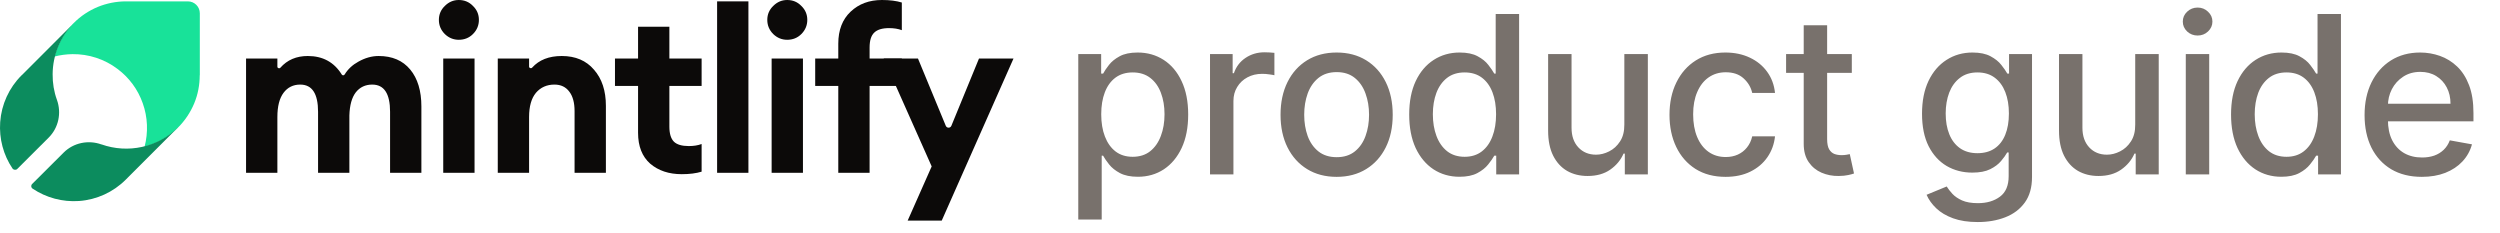
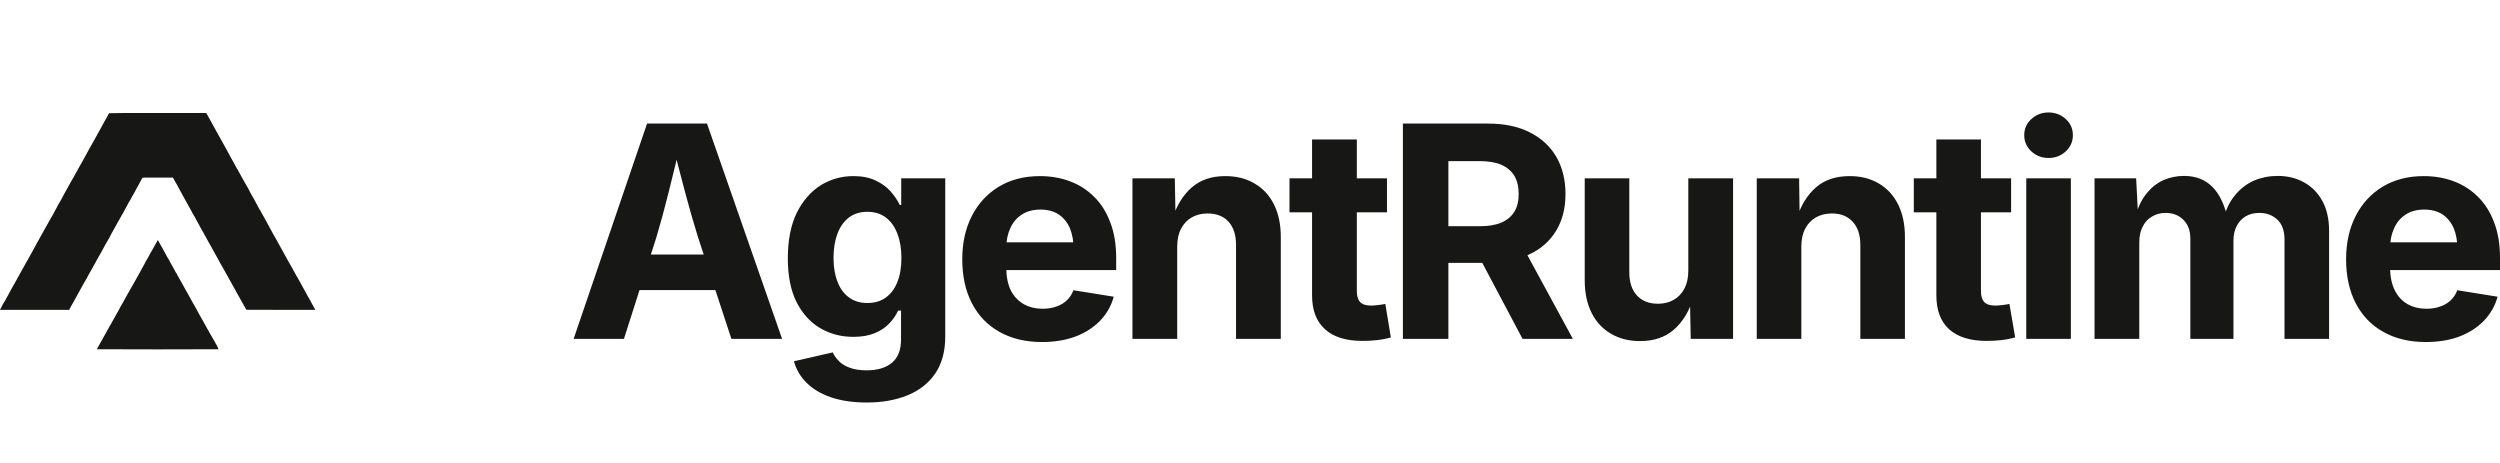
- <svg xmlns="http://www.w3.org/2000/svg" width="204" height="19" viewBox="0 0 204 19" fill="none">
-   <path d="M76.846 18H74.066L76.025 13.579L72.108 4.775H74.906L77.176 10.266C77.26 10.469 77.549 10.469 77.632 10.265L79.886 4.775H82.703L76.846 18Z" fill="#0C0A09" />
-   <path d="M68.404 14.101V7.013H66.52V4.775H68.404V3.563C68.404 2.456 68.74 1.585 69.411 0.951C70.082 0.317 70.934 0 71.966 0C72.601 0 73.141 0.068 73.589 0.205V2.462C73.291 2.35 72.943 2.294 72.545 2.294C71.985 2.294 71.581 2.419 71.332 2.667C71.084 2.904 70.959 3.308 70.959 3.88V4.775H73.589V7.013H70.959V14.101H68.404Z" fill="#0C0A09" />
-   <path d="M64.234 3.246C63.798 3.246 63.419 3.09 63.096 2.779C62.773 2.456 62.611 2.07 62.611 1.623C62.611 1.175 62.773 0.796 63.096 0.485C63.419 0.162 63.798 0 64.234 0C64.694 0 65.079 0.162 65.39 0.485C65.713 0.796 65.875 1.175 65.875 1.623C65.875 2.07 65.713 2.456 65.39 2.779C65.079 3.09 64.694 3.246 64.234 3.246ZM62.965 14.101V4.775H65.521V14.101H62.965Z" fill="#0C0A09" />
-   <path d="M58.516 14.101V0.112H61.071V14.101H58.516Z" fill="#0C0A09" />
-   <path d="M55.629 14.213C54.584 14.213 53.726 13.927 53.055 13.355C52.396 12.771 52.066 11.932 52.066 10.837V7.013H50.182V4.775H52.066V2.182H54.621V4.775H57.252V7.013H54.621V10.334C54.621 10.906 54.746 11.316 54.995 11.565C55.243 11.801 55.647 11.919 56.207 11.919C56.605 11.919 56.953 11.863 57.252 11.751V14.008C56.804 14.145 56.263 14.213 55.629 14.213Z" fill="#0C0A09" />
-   <path d="M40.618 14.102V4.775H43.173V5.436C43.173 5.558 43.339 5.612 43.42 5.521C43.989 4.887 44.796 4.57 45.84 4.57C46.96 4.57 47.836 4.943 48.471 5.689C49.117 6.423 49.441 7.405 49.441 8.636V14.102H46.885V9.065C46.885 8.381 46.742 7.853 46.456 7.48C46.17 7.094 45.766 6.902 45.244 6.902C44.622 6.902 44.118 7.126 43.733 7.573C43.36 8.021 43.173 8.68 43.173 9.55V14.102H40.618Z" fill="#0C0A09" />
-   <path d="M37.436 3.246C37.001 3.246 36.622 3.09 36.298 2.779C35.975 2.456 35.813 2.07 35.813 1.623C35.813 1.175 35.975 0.796 36.298 0.485C36.622 0.162 37.001 0 37.436 0C37.896 0 38.282 0.162 38.593 0.485C38.916 0.796 39.078 1.175 39.078 1.623C39.078 2.07 38.916 2.456 38.593 2.779C38.282 3.09 37.896 3.246 37.436 3.246ZM36.168 14.101V4.775H38.723V14.101H36.168Z" fill="#0C0A09" />
-   <path d="M31.83 14.102V9.121C31.83 7.642 31.345 6.902 30.375 6.902C29.815 6.902 29.367 7.113 29.032 7.536C28.708 7.959 28.534 8.587 28.509 9.42V14.102H25.954V9.121C25.954 7.642 25.469 6.902 24.499 6.902C23.927 6.902 23.473 7.126 23.137 7.573C22.802 8.021 22.634 8.68 22.634 9.55V14.102H20.078V4.775H22.634V5.443C22.634 5.564 22.797 5.618 22.877 5.527C23.44 4.889 24.186 4.57 25.115 4.57C26.341 4.57 27.266 5.075 27.889 6.084C27.941 6.168 28.068 6.167 28.12 6.082C28.389 5.644 28.761 5.296 29.237 5.036C29.784 4.726 30.337 4.57 30.897 4.57C32.004 4.57 32.862 4.937 33.471 5.671C34.08 6.404 34.385 7.412 34.385 8.692V14.102H31.83Z" fill="#0C0A09" />
-   <path d="M16.305 6.139V1.086C16.305 0.544 15.865 0.112 15.331 0.112H10.281C9.488 0.112 8.702 0.269 7.972 0.568C7.242 0.874 6.574 1.314 6.016 1.88L5.977 1.919C5.239 2.666 4.713 3.593 4.446 4.614C4.925 4.488 5.419 4.426 5.914 4.418C7.234 4.402 8.53 4.826 9.582 5.62C10.532 6.327 11.255 7.301 11.648 8.425C12.056 9.564 12.103 10.806 11.797 11.977C12.81 11.71 13.745 11.183 14.491 10.444L14.53 10.405C15.088 9.847 15.535 9.179 15.842 8.449C16.148 7.718 16.297 6.932 16.297 6.139H16.305Z" fill="#18E299" />
-   <path d="M4.295 6.053C4.303 4.503 4.921 3.016 6.008 1.904L1.807 6.108C1.791 6.124 1.775 6.131 1.76 6.147C0.735 7.165 0.117 8.527 0.015 9.967C-0.079 11.313 0.273 12.644 1.024 13.756C1.096 13.862 1.29 13.897 1.4 13.795L3.974 11.227C4.78 10.421 5.03 9.223 4.647 8.151C4.404 7.486 4.287 6.773 4.295 6.053Z" fill="#0C8C5E" />
-   <path d="M14.506 10.406C13.7 11.196 12.69 11.744 11.595 11.987C10.492 12.23 9.349 12.159 8.285 11.784C8.285 11.784 8.277 11.784 8.27 11.784C7.198 11.4 6.001 11.65 5.195 12.449L2.62 15.016C2.511 15.126 2.527 15.306 2.66 15.392C3.771 16.136 5.101 16.496 6.447 16.402C7.886 16.3 9.24 15.682 10.265 14.656L10.304 14.617L14.506 10.414V10.406Z" fill="#0C8C5E" />
-   <path d="M87.987 17.914V4.414H89.854V6.006H90.014C90.124 5.801 90.284 5.565 90.493 5.296C90.702 5.028 90.992 4.793 91.362 4.593C91.733 4.389 92.223 4.286 92.833 4.286C93.625 4.286 94.333 4.487 94.955 4.887C95.577 5.288 96.065 5.865 96.418 6.62C96.776 7.374 96.956 8.281 96.956 9.343C96.956 10.404 96.779 11.313 96.425 12.072C96.071 12.826 95.585 13.408 94.968 13.817C94.35 14.222 93.644 14.424 92.852 14.424C92.255 14.424 91.767 14.324 91.388 14.124C91.013 13.924 90.719 13.689 90.506 13.421C90.293 13.152 90.129 12.914 90.014 12.705H89.899V17.914H87.987ZM89.86 9.323C89.86 10.014 89.96 10.619 90.161 11.139C90.361 11.659 90.651 12.066 91.03 12.36C91.409 12.649 91.874 12.794 92.424 12.794C92.995 12.794 93.472 12.643 93.855 12.34C94.239 12.034 94.529 11.618 94.725 11.094C94.925 10.57 95.025 9.98 95.025 9.323C95.025 8.676 94.927 8.094 94.731 7.578C94.539 7.063 94.249 6.656 93.862 6.357C93.478 6.059 92.999 5.91 92.424 5.91C91.87 5.91 91.401 6.053 91.017 6.338C90.638 6.624 90.35 7.022 90.154 7.534C89.958 8.045 89.86 8.642 89.86 9.323ZM98.737 14.232V4.414H100.584V5.974H100.686C100.865 5.445 101.181 5.03 101.632 4.727C102.088 4.421 102.604 4.267 103.179 4.267C103.299 4.267 103.439 4.271 103.601 4.28C103.767 4.289 103.897 4.299 103.991 4.312V6.14C103.914 6.119 103.778 6.095 103.582 6.07C103.386 6.04 103.19 6.025 102.994 6.025C102.542 6.025 102.14 6.121 101.786 6.313C101.436 6.5 101.159 6.762 100.955 7.099C100.75 7.431 100.648 7.811 100.648 8.237V14.232H98.737ZM109.069 14.431C108.149 14.431 107.345 14.22 106.659 13.798C105.973 13.376 105.441 12.786 105.061 12.027C104.682 11.269 104.492 10.382 104.492 9.368C104.492 8.35 104.682 7.459 105.061 6.696C105.441 5.933 105.973 5.341 106.659 4.919C107.345 4.497 108.149 4.286 109.069 4.286C109.99 4.286 110.793 4.497 111.479 4.919C112.165 5.341 112.698 5.933 113.077 6.696C113.456 7.459 113.646 8.35 113.646 9.368C113.646 10.382 113.456 11.269 113.077 12.027C112.698 12.786 112.165 13.376 111.479 13.798C110.793 14.22 109.99 14.431 109.069 14.431ZM109.076 12.826C109.672 12.826 110.166 12.668 110.558 12.353C110.95 12.038 111.24 11.618 111.428 11.094C111.62 10.57 111.715 9.992 111.715 9.362C111.715 8.735 111.62 8.16 111.428 7.636C111.24 7.107 110.95 6.683 110.558 6.364C110.166 6.044 109.672 5.884 109.076 5.884C108.475 5.884 107.976 6.044 107.58 6.364C107.188 6.683 106.896 7.107 106.704 7.636C106.517 8.16 106.423 8.735 106.423 9.362C106.423 9.992 106.517 10.57 106.704 11.094C106.896 11.618 107.188 12.038 107.58 12.353C107.976 12.668 108.475 12.826 109.076 12.826ZM119.095 14.424C118.302 14.424 117.595 14.222 116.972 13.817C116.355 13.408 115.869 12.826 115.515 12.072C115.166 11.313 114.991 10.404 114.991 9.343C114.991 8.281 115.168 7.374 115.521 6.62C115.879 5.865 116.369 5.288 116.992 4.887C117.614 4.487 118.319 4.286 119.107 4.286C119.717 4.286 120.207 4.389 120.578 4.593C120.953 4.793 121.242 5.028 121.447 5.296C121.656 5.565 121.818 5.801 121.933 6.006H122.048V1.142H123.959V14.232H122.092V12.705H121.933C121.818 12.914 121.651 13.152 121.434 13.421C121.221 13.689 120.927 13.924 120.552 14.124C120.177 14.324 119.691 14.424 119.095 14.424ZM119.516 12.794C120.066 12.794 120.531 12.649 120.91 12.36C121.293 12.066 121.583 11.659 121.779 11.139C121.98 10.619 122.08 10.014 122.08 9.323C122.08 8.642 121.982 8.045 121.786 7.534C121.59 7.022 121.302 6.624 120.923 6.338C120.543 6.053 120.075 5.91 119.516 5.91C118.941 5.91 118.462 6.059 118.078 6.357C117.695 6.656 117.405 7.063 117.209 7.578C117.017 8.094 116.921 8.676 116.921 9.323C116.921 9.98 117.019 10.57 117.215 11.094C117.411 11.618 117.701 12.034 118.085 12.34C118.472 12.643 118.95 12.794 119.516 12.794ZM132.546 10.161V4.414H134.464V14.232H132.585V12.532H132.482C132.256 13.056 131.894 13.493 131.396 13.842C130.901 14.188 130.286 14.36 129.548 14.36C128.918 14.36 128.359 14.222 127.874 13.945C127.392 13.664 127.013 13.248 126.736 12.698C126.463 12.149 126.327 11.469 126.327 10.659V4.414H128.238V10.429C128.238 11.098 128.423 11.631 128.794 12.027C129.165 12.424 129.646 12.622 130.239 12.622C130.597 12.622 130.952 12.532 131.306 12.353C131.664 12.174 131.96 11.904 132.195 11.541C132.433 11.179 132.55 10.719 132.546 10.161ZM140.807 14.431C139.857 14.431 139.039 14.215 138.353 13.785C137.671 13.35 137.147 12.752 136.78 11.989C136.414 11.226 136.231 10.352 136.231 9.368C136.231 8.371 136.418 7.491 136.793 6.728C137.168 5.961 137.697 5.362 138.378 4.932C139.06 4.502 139.864 4.286 140.788 4.286C141.534 4.286 142.199 4.425 142.783 4.702C143.366 4.975 143.837 5.358 144.195 5.852C144.557 6.347 144.773 6.924 144.841 7.585H142.981C142.878 7.124 142.644 6.728 142.278 6.396C141.915 6.063 141.43 5.897 140.82 5.897C140.288 5.897 139.821 6.038 139.42 6.319C139.024 6.596 138.715 6.992 138.494 7.508C138.272 8.019 138.161 8.624 138.161 9.323C138.161 10.039 138.27 10.657 138.487 11.177C138.704 11.697 139.011 12.1 139.408 12.385C139.808 12.671 140.279 12.813 140.82 12.813C141.182 12.813 141.511 12.747 141.805 12.615C142.103 12.479 142.352 12.285 142.552 12.034C142.757 11.782 142.9 11.48 142.981 11.126H144.841C144.773 11.761 144.566 12.328 144.221 12.826C143.876 13.325 143.413 13.717 142.834 14.002C142.258 14.288 141.583 14.431 140.807 14.431ZM151.108 4.414V5.948H145.745V4.414H151.108ZM147.183 2.062H149.094V11.35C149.094 11.72 149.15 11.999 149.26 12.187C149.371 12.37 149.514 12.496 149.689 12.564C149.868 12.628 150.062 12.66 150.27 12.66C150.424 12.66 150.558 12.649 150.673 12.628C150.788 12.607 150.878 12.59 150.942 12.577L151.287 14.156C151.176 14.198 151.018 14.241 150.814 14.284C150.609 14.33 150.354 14.356 150.047 14.36C149.544 14.369 149.075 14.279 148.64 14.092C148.206 13.904 147.854 13.614 147.586 13.223C147.317 12.83 147.183 12.338 147.183 11.746V2.062ZM161.382 18.119C160.602 18.119 159.931 18.017 159.369 17.812C158.81 17.607 158.354 17.337 158.001 17C157.647 16.663 157.383 16.295 157.208 15.894L158.851 15.217C158.966 15.404 159.119 15.602 159.311 15.811C159.507 16.024 159.771 16.205 160.104 16.355C160.44 16.504 160.873 16.578 161.401 16.578C162.126 16.578 162.724 16.401 163.197 16.048C163.67 15.698 163.907 15.14 163.907 14.373V12.443H163.786C163.67 12.652 163.504 12.884 163.287 13.139C163.074 13.395 162.78 13.617 162.405 13.804C162.03 13.992 161.542 14.085 160.941 14.085C160.166 14.085 159.467 13.904 158.844 13.542C158.227 13.176 157.737 12.636 157.374 11.925C157.016 11.209 156.837 10.329 156.837 9.285C156.837 8.241 157.014 7.346 157.368 6.6C157.726 5.855 158.216 5.284 158.838 4.887C159.46 4.487 160.166 4.286 160.954 4.286C161.563 4.286 162.055 4.389 162.43 4.593C162.805 4.793 163.097 5.028 163.306 5.296C163.519 5.565 163.683 5.801 163.798 6.006H163.939V4.414H165.812V14.45C165.812 15.293 165.616 15.986 165.224 16.527C164.832 17.068 164.301 17.469 163.632 17.729C162.967 17.989 162.217 18.119 161.382 18.119ZM161.363 12.5C161.913 12.5 162.377 12.372 162.756 12.117C163.14 11.857 163.43 11.486 163.626 11.004C163.826 10.519 163.926 9.937 163.926 9.259C163.926 8.599 163.828 8.017 163.632 7.514C163.436 7.012 163.148 6.62 162.769 6.338C162.39 6.053 161.921 5.91 161.363 5.91C160.788 5.91 160.308 6.059 159.925 6.357C159.541 6.651 159.251 7.052 159.055 7.559C158.864 8.066 158.768 8.633 158.768 9.259C158.768 9.903 158.866 10.467 159.062 10.953C159.258 11.439 159.548 11.818 159.931 12.091C160.319 12.364 160.796 12.5 161.363 12.5ZM174.234 10.161V4.414H176.152V14.232H174.273V12.532H174.171C173.945 13.056 173.582 13.493 173.084 13.842C172.59 14.188 171.974 14.36 171.237 14.36C170.606 14.36 170.048 14.222 169.562 13.945C169.08 13.664 168.701 13.248 168.424 12.698C168.151 12.149 168.015 11.469 168.015 10.659V4.414H169.926V10.429C169.926 11.098 170.112 11.631 170.482 12.027C170.853 12.424 171.335 12.622 171.927 12.622C172.285 12.622 172.641 12.532 172.994 12.353C173.352 12.174 173.649 11.904 173.883 11.541C174.122 11.179 174.239 10.719 174.234 10.161ZM178.36 14.232V4.414H180.271V14.232H178.36ZM179.325 2.899C178.993 2.899 178.707 2.789 178.469 2.567C178.234 2.341 178.117 2.073 178.117 1.762C178.117 1.446 178.234 1.178 178.469 0.956C178.707 0.73 178.993 0.617 179.325 0.617C179.658 0.617 179.941 0.73 180.175 0.956C180.414 1.178 180.533 1.446 180.533 1.762C180.533 2.073 180.414 2.341 180.175 2.567C179.941 2.789 179.658 2.899 179.325 2.899ZM186.158 14.424C185.365 14.424 184.658 14.222 184.036 13.817C183.418 13.408 182.932 12.826 182.578 12.072C182.229 11.313 182.054 10.404 182.054 9.343C182.054 8.281 182.231 7.374 182.585 6.62C182.943 5.865 183.433 5.288 184.055 4.887C184.677 4.487 185.382 4.286 186.171 4.286C186.78 4.286 187.27 4.389 187.641 4.593C188.016 4.793 188.306 5.028 188.51 5.296C188.719 5.565 188.881 5.801 188.996 6.006H189.111V1.142H191.022V14.232H189.156V12.705H188.996C188.881 12.914 188.715 13.152 188.497 13.421C188.284 13.689 187.99 13.924 187.615 14.124C187.24 14.324 186.755 14.424 186.158 14.424ZM186.58 12.794C187.13 12.794 187.594 12.649 187.973 12.36C188.357 12.066 188.647 11.659 188.843 11.139C189.043 10.619 189.143 10.014 189.143 9.323C189.143 8.642 189.045 8.045 188.849 7.534C188.653 7.022 188.365 6.624 187.986 6.338C187.607 6.053 187.138 5.91 186.58 5.91C186.005 5.91 185.525 6.059 185.142 6.357C184.758 6.656 184.468 7.063 184.272 7.578C184.081 8.094 183.985 8.676 183.985 9.323C183.985 9.98 184.083 10.57 184.279 11.094C184.475 11.618 184.764 12.034 185.148 12.34C185.536 12.643 186.013 12.794 186.58 12.794ZM197.622 14.431C196.654 14.431 195.821 14.224 195.122 13.81C194.428 13.393 193.891 12.807 193.512 12.053C193.137 11.294 192.949 10.406 192.949 9.387C192.949 8.382 193.137 7.495 193.512 6.728C193.891 5.961 194.419 5.362 195.097 4.932C195.779 4.502 196.575 4.286 197.487 4.286C198.041 4.286 198.578 4.378 199.098 4.561C199.618 4.745 200.085 5.032 200.498 5.424C200.911 5.816 201.237 6.325 201.476 6.952C201.715 7.574 201.834 8.33 201.834 9.221V9.899H194.029V8.467H199.961C199.961 7.964 199.859 7.519 199.654 7.131C199.45 6.739 199.162 6.43 198.791 6.204C198.425 5.978 197.994 5.865 197.5 5.865C196.963 5.865 196.494 5.997 196.094 6.262C195.698 6.521 195.391 6.862 195.173 7.284C194.96 7.702 194.854 8.156 194.854 8.646V9.764C194.854 10.421 194.969 10.979 195.199 11.439C195.433 11.899 195.759 12.251 196.177 12.494C196.595 12.732 197.083 12.852 197.641 12.852C198.003 12.852 198.333 12.801 198.632 12.698C198.93 12.592 199.188 12.434 199.405 12.225C199.622 12.017 199.789 11.759 199.904 11.452L201.713 11.778C201.568 12.31 201.308 12.777 200.933 13.178C200.562 13.574 200.095 13.883 199.533 14.105C198.975 14.322 198.338 14.431 197.622 14.431Z" fill="#78716C" />
+ <svg xmlns="http://www.w3.org/2000/svg" width="135.15" height="25.00" viewBox="0 0 135.15 25.00" fill="#171715" role="img" aria-label="AgentRuntime">
+   <path d="M6.68 6.11 5.9 6.12 5.86 6.18C5.84 6.21 5.81 6.27 5.8 6.3C5.77 6.35 5.72 6.44 5.65 6.56C5.64 6.58 5.61 6.63 5.59 6.67C5.55 6.74 5.49 6.86 5.35 7.11C5.33 7.15 5.17 7.44 5.04 7.67C4.98 7.78 4.86 7.99 4.78 8.13C4.75 8.18 4.72 8.24 4.71 8.26C4.68 8.32 4.6 8.46 4.43 8.77C4.34 8.92 4.25 9.09 4.22 9.14C4.19 9.2 4.16 9.26 4.15 9.28C4.13 9.29 4.1 9.35 4.07 9.41C4.04 9.46 3.99 9.56 3.95 9.63C3.88 9.74 3.82 9.85 3.6 10.25C3.49 10.45 3.49 10.45 3.46 10.5C3.45 10.53 3.43 10.56 3.42 10.58C3.41 10.61 3.37 10.68 3.33 10.75C3.29 10.82 3.22 10.95 3.16 11.04C3.11 11.13 3.05 11.25 3.03 11.29C3 11.34 2.97 11.4 2.95 11.43C2.94 11.46 2.91 11.51 2.89 11.55C2.83 11.64 2.62 12.03 2.33 12.54C2.23 12.73 1.99 13.15 1.92 13.28C1.9 13.32 1.87 13.37 1.86 13.39C1.85 13.42 1.81 13.49 1.77 13.56C1.69 13.7 1.57 13.91 1.5 14.05C1.47 14.1 1.43 14.17 1.41 14.2C1.39 14.23 1.37 14.27 1.36 14.29C1.35 14.31 1.32 14.36 1.3 14.4C1.22 14.54 1.11 14.73 1 14.94C0.93 15.06 0.83 15.25 0.76 15.37C0.69 15.49 0.62 15.61 0.6 15.65C0.59 15.69 0.55 15.75 0.52 15.8C0.5 15.84 0.46 15.92 0.43 15.97C0.4 16.02 0.37 16.07 0.36 16.09C0.35 16.11 0.32 16.16 0.3 16.21C0.27 16.25 0.21 16.36 0.16 16.44C0.01 16.72 -0 16.74 0 16.75C0 16.75 3.73 16.75 3.74 16.75C3.74 16.74 3.77 16.7 3.81 16.62C3.82 16.59 3.87 16.51 3.92 16.42C3.97 16.34 4.04 16.21 4.07 16.15C4.15 16.01 4.32 15.69 4.51 15.35C4.55 15.28 4.62 15.16 4.67 15.08C4.71 15 4.76 14.92 4.77 14.89C4.79 14.86 4.81 14.81 4.83 14.78C4.87 14.72 4.93 14.61 4.97 14.53C4.99 14.51 5.01 14.47 5.02 14.44C5.03 14.42 5.07 14.36 5.09 14.32C5.12 14.27 5.18 14.17 5.22 14.08C5.27 14 5.34 13.87 5.38 13.8C5.42 13.73 5.48 13.63 5.5 13.59C5.52 13.55 5.55 13.49 5.56 13.47C5.58 13.44 5.6 13.41 5.61 13.38C5.62 13.36 5.64 13.33 5.65 13.31C5.67 13.28 5.73 13.17 5.79 13.06C5.86 12.95 5.93 12.82 5.95 12.78C5.97 12.74 6 12.69 6.01 12.66C6.04 12.61 6.13 12.44 6.26 12.21C6.27 12.19 6.3 12.14 6.32 12.1C6.35 12.04 6.47 11.84 6.62 11.57C6.65 11.52 6.69 11.45 6.71 11.41C6.76 11.31 6.77 11.29 6.85 11.15C6.88 11.09 6.93 11 6.95 10.96C6.98 10.92 7.02 10.84 7.05 10.8C7.07 10.75 7.11 10.68 7.14 10.63C7.18 10.56 7.21 10.51 7.3 10.35C7.35 10.24 7.36 10.23 7.44 10.09C7.53 9.92 7.59 9.81 7.64 9.72C7.67 9.66 7.7 9.62 7.7 9.61C7.71 9.6 7.77 9.6 8.53 9.6C8.97 9.6 9.34 9.6 9.35 9.6C9.35 9.61 9.37 9.64 9.43 9.75C9.44 9.77 9.51 9.89 9.58 10.01C9.64 10.13 9.71 10.25 9.73 10.29C9.78 10.39 9.91 10.61 9.97 10.73C10.03 10.84 10.08 10.93 10.27 11.27C10.32 11.36 10.37 11.46 10.39 11.49C10.41 11.52 10.42 11.55 10.42 11.55C10.42 11.55 10.43 11.56 10.44 11.58C10.45 11.6 10.5 11.68 10.54 11.75C10.62 11.9 10.63 11.93 10.73 12.1C10.76 12.16 10.84 12.3 10.9 12.42C10.97 12.53 11.04 12.65 11.05 12.68C11.07 12.72 11.11 12.79 11.14 12.84C11.26 13.06 11.3 13.14 11.38 13.27C11.46 13.41 11.67 13.79 11.7 13.85C11.72 13.89 11.85 14.11 11.9 14.22C11.97 14.33 12.06 14.49 12.1 14.57C12.12 14.6 12.15 14.65 12.16 14.67C12.17 14.68 12.19 14.73 12.21 14.77C12.24 14.81 12.28 14.88 12.31 14.94C12.34 14.99 12.38 15.07 12.4 15.11C12.43 15.15 12.48 15.25 12.52 15.32C12.56 15.39 12.63 15.52 12.67 15.59C12.72 15.67 12.76 15.76 12.78 15.79C12.8 15.82 12.84 15.89 12.87 15.95C12.9 16.01 12.97 16.12 13.01 16.2C13.11 16.38 13.25 16.63 13.28 16.68C13.3 16.71 13.31 16.73 13.31 16.74C13.32 16.75 13.41 16.75 15.18 16.75C16.2 16.75 17.04 16.75 17.04 16.75C17.04 16.74 16.99 16.64 16.88 16.45C16.85 16.39 16.8 16.3 16.78 16.26C16.75 16.21 16.7 16.12 16.66 16.05C16.57 15.88 16.47 15.71 16.44 15.65C16.38 15.54 16.18 15.18 16.12 15.07C16.08 15.02 15.99 14.84 15.79 14.48C15.75 14.41 15.69 14.31 15.67 14.27C15.61 14.16 15.6 14.14 15.54 14.04C15.49 13.95 15.44 13.85 15.06 13.17C14.94 12.96 14.83 12.75 14.8 12.71C14.75 12.61 14.7 12.53 14.63 12.4C14.6 12.34 14.57 12.28 14.56 12.27C14.51 12.17 14.41 11.99 14.35 11.88C14.31 11.8 14.25 11.7 14.22 11.65C14.19 11.6 14.15 11.53 14.13 11.49C14.11 11.45 14.07 11.37 14.03 11.32C13.95 11.16 13.82 10.94 13.74 10.78C13.69 10.7 13.62 10.56 13.57 10.48C13.52 10.39 13.48 10.31 13.47 10.29C13.46 10.27 13.44 10.24 13.44 10.23C13.42 10.2 13.38 10.13 13.31 10C13.29 9.98 13.26 9.92 13.23 9.86C13.18 9.78 13.1 9.64 13 9.45C12.98 9.42 12.93 9.33 12.89 9.25C12.85 9.17 12.81 9.1 12.8 9.1C12.7 8.91 12.66 8.84 12.6 8.73C12.56 8.66 12.51 8.56 12.47 8.5C12.44 8.44 12.4 8.37 12.38 8.33C12.32 8.21 11.96 7.57 11.86 7.39C11.83 7.33 11.79 7.26 11.77 7.23C11.76 7.2 11.72 7.13 11.68 7.07C11.65 7 11.61 6.94 11.6 6.92C11.59 6.9 11.57 6.86 11.55 6.83C11.53 6.79 11.37 6.51 11.33 6.43C11.26 6.29 11.19 6.18 11.17 6.15L11.15 6.11L9.31 6.11C8.3 6.11 7.12 6.11 6.68 6.11ZM8.53 12.98C8.52 12.99 8.43 13.15 8.35 13.3C8.33 13.33 8.31 13.38 8.3 13.39C8.29 13.41 8.25 13.48 8.1 13.74C8.08 13.79 8.03 13.87 8 13.93C7.97 13.99 7.91 14.09 7.87 14.15C7.84 14.22 7.8 14.28 7.8 14.29C7.79 14.31 7.76 14.35 7.74 14.4C7.71 14.44 7.66 14.54 7.62 14.62C7.52 14.79 7.36 15.08 7.24 15.3C7.2 15.36 7.16 15.44 7.13 15.49C7.08 15.58 6.98 15.76 6.83 16.02C6.71 16.24 6.59 16.46 6.51 16.59C6.48 16.66 6.42 16.76 6.39 16.82C6.33 16.91 6.3 16.98 6.22 17.12C6.21 17.14 6.16 17.23 6.11 17.31C6.07 17.39 6.02 17.47 6.02 17.48C6.01 17.5 5.97 17.56 5.94 17.61C5.91 17.67 5.88 17.73 5.87 17.74C5.7 18.05 5.58 18.25 5.51 18.39C5.45 18.49 5.39 18.59 5.38 18.62C5.36 18.66 5.32 18.73 5.29 18.78C5.26 18.83 5.24 18.88 5.24 18.88C5.25 18.89 11.81 18.89 11.81 18.88C11.82 18.88 11.75 18.74 11.72 18.67C11.71 18.66 11.65 18.56 11.6 18.46C11.54 18.36 11.47 18.23 11.44 18.18C11.41 18.13 11.36 18.05 11.34 18.01C11.32 17.96 11.26 17.86 11.21 17.78C11.16 17.69 11.06 17.51 10.99 17.38C10.92 17.25 10.82 17.08 10.78 17.01C10.74 16.94 10.68 16.83 10.65 16.77C10.61 16.7 10.56 16.61 10.53 16.55C10.5 16.49 10.45 16.42 10.43 16.38C10.39 16.31 10.35 16.23 10.26 16.07C10.23 16.01 10.18 15.92 10.15 15.87C10.11 15.81 10.07 15.74 10.05 15.7C10.04 15.67 10.01 15.62 10 15.61C9.97 15.54 9.8 15.25 9.78 15.21C9.77 15.19 9.74 15.13 9.71 15.09C9.69 15.04 9.64 14.96 9.61 14.91C9.59 14.86 9.55 14.81 9.55 14.79C9.54 14.77 9.52 14.74 9.5 14.72C9.49 14.7 9.46 14.65 9.44 14.61C9.42 14.57 9.38 14.49 9.35 14.44C9.29 14.34 9.15 14.09 9.13 14.04C9.12 14.03 9.09 13.97 9.05 13.91C8.99 13.8 8.9 13.63 8.79 13.43C8.73 13.33 8.7 13.27 8.59 13.08C8.54 12.98 8.53 12.97 8.53 12.98Z" />
+   <path d="M31.01 18.32 34.98 6.68H38.22L42.28 18.32H39.54L37.73 12.81Q37.38 11.68 37.03 10.37Q36.68 9.06 36.3 7.53H36.85Q36.48 9.07 36.15 10.38Q35.82 11.7 35.49 12.81L33.73 18.32ZM33.54 15.68V13.76H39.76V15.68ZM46.86 21.76Q45.75 21.76 44.93 21.48Q44.11 21.2 43.6 20.69Q43.1 20.19 42.92 19.53L45.02 19.05Q45.13 19.3 45.35 19.52Q45.57 19.75 45.94 19.88Q46.31 20.02 46.85 20.02Q47.73 20.02 48.22 19.61Q48.71 19.2 48.71 18.35V16.79H48.55Q48.38 17.17 48.07 17.49Q47.77 17.81 47.29 18.01Q46.81 18.21 46.13 18.21Q45.14 18.21 44.34 17.74Q43.54 17.27 43.06 16.33Q42.59 15.39 42.59 13.96Q42.59 12.5 43.07 11.51Q43.56 10.53 44.36 10.02Q45.17 9.52 46.14 9.52Q46.84 9.52 47.34 9.76Q47.83 9.99 48.15 10.35Q48.47 10.72 48.64 11.08H48.72V9.64H51.1V18.2Q51.1 19.39 50.56 20.19Q50.02 20.98 49.06 21.37Q48.1 21.76 46.86 21.76ZM46.89 16.38Q47.48 16.38 47.88 16.09Q48.29 15.8 48.51 15.25Q48.73 14.71 48.73 13.95Q48.73 13.19 48.51 12.63Q48.3 12.07 47.89 11.76Q47.48 11.45 46.89 11.45Q46.3 11.45 45.89 11.76Q45.48 12.08 45.27 12.64Q45.06 13.2 45.06 13.95Q45.06 14.69 45.28 15.24Q45.49 15.79 45.9 16.08Q46.3 16.38 46.89 16.38ZM56.33 18.49Q55 18.49 54.03 17.94Q53.06 17.4 52.54 16.39Q52.02 15.39 52.02 14.02Q52.02 12.68 52.54 11.67Q53.06 10.66 54 10.09Q54.95 9.52 56.22 9.52Q57.09 9.52 57.84 9.8Q58.59 10.08 59.15 10.64Q59.71 11.19 60.02 12.02Q60.34 12.84 60.34 13.94V14.6H52.97V13.1H59.17L58.04 13.49Q58.04 12.83 57.84 12.34Q57.63 11.86 57.23 11.59Q56.83 11.33 56.24 11.33Q55.65 11.33 55.24 11.6Q54.83 11.86 54.62 12.33Q54.4 12.8 54.4 13.4V14.46Q54.4 15.19 54.64 15.69Q54.89 16.18 55.34 16.44Q55.78 16.69 56.37 16.69Q56.78 16.69 57.11 16.57Q57.44 16.46 57.68 16.23Q57.91 16.01 58.03 15.69L60.21 16.04Q60.01 16.77 59.48 17.33Q58.95 17.88 58.15 18.19Q57.35 18.49 56.33 18.49ZM63.64 13.33V18.32H61.22V9.64H63.51L63.55 11.82H63.38Q63.73 10.74 64.43 10.13Q65.13 9.52 66.24 9.52Q67.15 9.52 67.82 9.92Q68.5 10.31 68.87 11.05Q69.24 11.79 69.24 12.81V18.32H66.82V13.24Q66.82 12.44 66.42 11.99Q66.01 11.54 65.28 11.54Q64.8 11.54 64.43 11.75Q64.06 11.96 63.85 12.36Q63.64 12.76 63.64 13.33ZM74.98 9.64V11.48H69.71V9.64ZM70.93 7.54H73.35V15.74Q73.35 16.14 73.53 16.33Q73.71 16.52 74.13 16.52Q74.27 16.52 74.52 16.49Q74.76 16.46 74.89 16.43L75.19 18.24Q74.81 18.35 74.41 18.39Q74.02 18.43 73.66 18.43Q72.32 18.43 71.63 17.8Q70.93 17.17 70.93 15.97ZM75.84 18.32V6.68H80.44Q81.76 6.68 82.69 7.15Q83.63 7.62 84.13 8.47Q84.63 9.33 84.63 10.49Q84.63 11.65 84.12 12.48Q83.61 13.32 82.66 13.76Q81.71 14.21 80.36 14.21H77.3V12.23H80.01Q80.71 12.23 81.17 12.03Q81.63 11.83 81.87 11.44Q82.1 11.06 82.1 10.49Q82.1 9.91 81.87 9.51Q81.63 9.12 81.17 8.91Q80.7 8.71 80 8.71H78.3V18.32ZM82.31 18.32 79.5 13.02H82.15L85.03 18.32ZM88.67 18.44Q87.76 18.44 87.09 18.04Q86.41 17.65 86.04 16.91Q85.67 16.17 85.67 15.15V9.64H88.08V14.72Q88.08 15.52 88.49 15.97Q88.9 16.42 89.63 16.42Q90.11 16.42 90.48 16.21Q90.85 16 91.06 15.6Q91.27 15.2 91.27 14.63V9.64H93.69V18.32H91.4L91.36 16.14H91.53Q91.18 17.23 90.48 17.83Q89.77 18.44 88.67 18.44ZM97.38 13.33V18.32H94.97V9.64H97.26L97.29 11.82H97.13Q97.47 10.74 98.17 10.13Q98.87 9.52 99.99 9.52Q100.9 9.52 101.57 9.92Q102.24 10.31 102.61 11.05Q102.98 11.79 102.98 12.81V18.32H100.57V13.24Q100.57 12.44 100.16 11.99Q99.75 11.54 99.03 11.54Q98.55 11.54 98.17 11.75Q97.8 11.96 97.59 12.36Q97.38 12.76 97.38 13.33ZM108.72 9.64V11.48H103.46V9.64ZM104.68 7.54H107.09V15.74Q107.09 16.14 107.27 16.33Q107.45 16.52 107.87 16.52Q108.02 16.52 108.26 16.49Q108.51 16.46 108.63 16.43L108.94 18.24Q108.55 18.35 108.16 18.39Q107.77 18.43 107.4 18.43Q106.07 18.43 105.37 17.8Q104.68 17.17 104.68 15.97ZM109.54 18.32V9.64H111.95V18.32ZM110.74 8.54Q110.2 8.54 109.81 8.18Q109.43 7.82 109.43 7.31Q109.43 6.79 109.81 6.44Q110.2 6.08 110.74 6.08Q111.29 6.08 111.68 6.44Q112.06 6.79 112.06 7.31Q112.06 7.82 111.68 8.18Q111.29 8.54 110.74 8.54ZM113.23 18.32V9.64H115.48L115.59 11.79H115.42Q115.62 10.99 116.02 10.49Q116.42 9.98 116.95 9.74Q117.48 9.51 118.07 9.51Q119.01 9.51 119.6 10.1Q120.19 10.69 120.46 11.93H120.18Q120.37 11.1 120.82 10.56Q121.26 10.02 121.86 9.76Q122.46 9.51 123.13 9.51Q123.93 9.51 124.56 9.86Q125.19 10.21 125.55 10.87Q125.91 11.53 125.91 12.48V18.32H123.5V12.96Q123.5 12.23 123.11 11.87Q122.72 11.51 122.14 11.51Q121.71 11.51 121.39 11.7Q121.08 11.89 120.91 12.23Q120.74 12.56 120.74 13.02V18.32H118.41V12.9Q118.41 12.26 118.04 11.89Q117.67 11.51 117.07 11.51Q116.67 11.51 116.35 11.7Q116.02 11.88 115.84 12.24Q115.65 12.59 115.65 13.1V18.32ZM131.14 18.49Q129.81 18.49 128.84 17.94Q127.87 17.4 127.35 16.39Q126.83 15.39 126.83 14.02Q126.83 12.68 127.35 11.67Q127.87 10.66 128.81 10.09Q129.76 9.52 131.03 9.52Q131.9 9.52 132.65 9.8Q133.4 10.08 133.96 10.64Q134.52 11.19 134.83 12.02Q135.15 12.84 135.15 13.94V14.6H127.78V13.1H133.98L132.85 13.49Q132.85 12.83 132.65 12.34Q132.44 11.86 132.04 11.59Q131.64 11.33 131.05 11.33Q130.46 11.33 130.05 11.6Q129.64 11.86 129.43 12.33Q129.21 12.8 129.21 13.4V14.46Q129.21 15.19 129.46 15.69Q129.7 16.18 130.15 16.44Q130.59 16.69 131.18 16.69Q131.59 16.69 131.92 16.57Q132.25 16.46 132.49 16.23Q132.72 16.01 132.84 15.69L135.02 16.04Q134.82 16.77 134.29 17.33Q133.76 17.88 132.96 18.19Q132.16 18.49 131.14 18.49Z" />
</svg>
